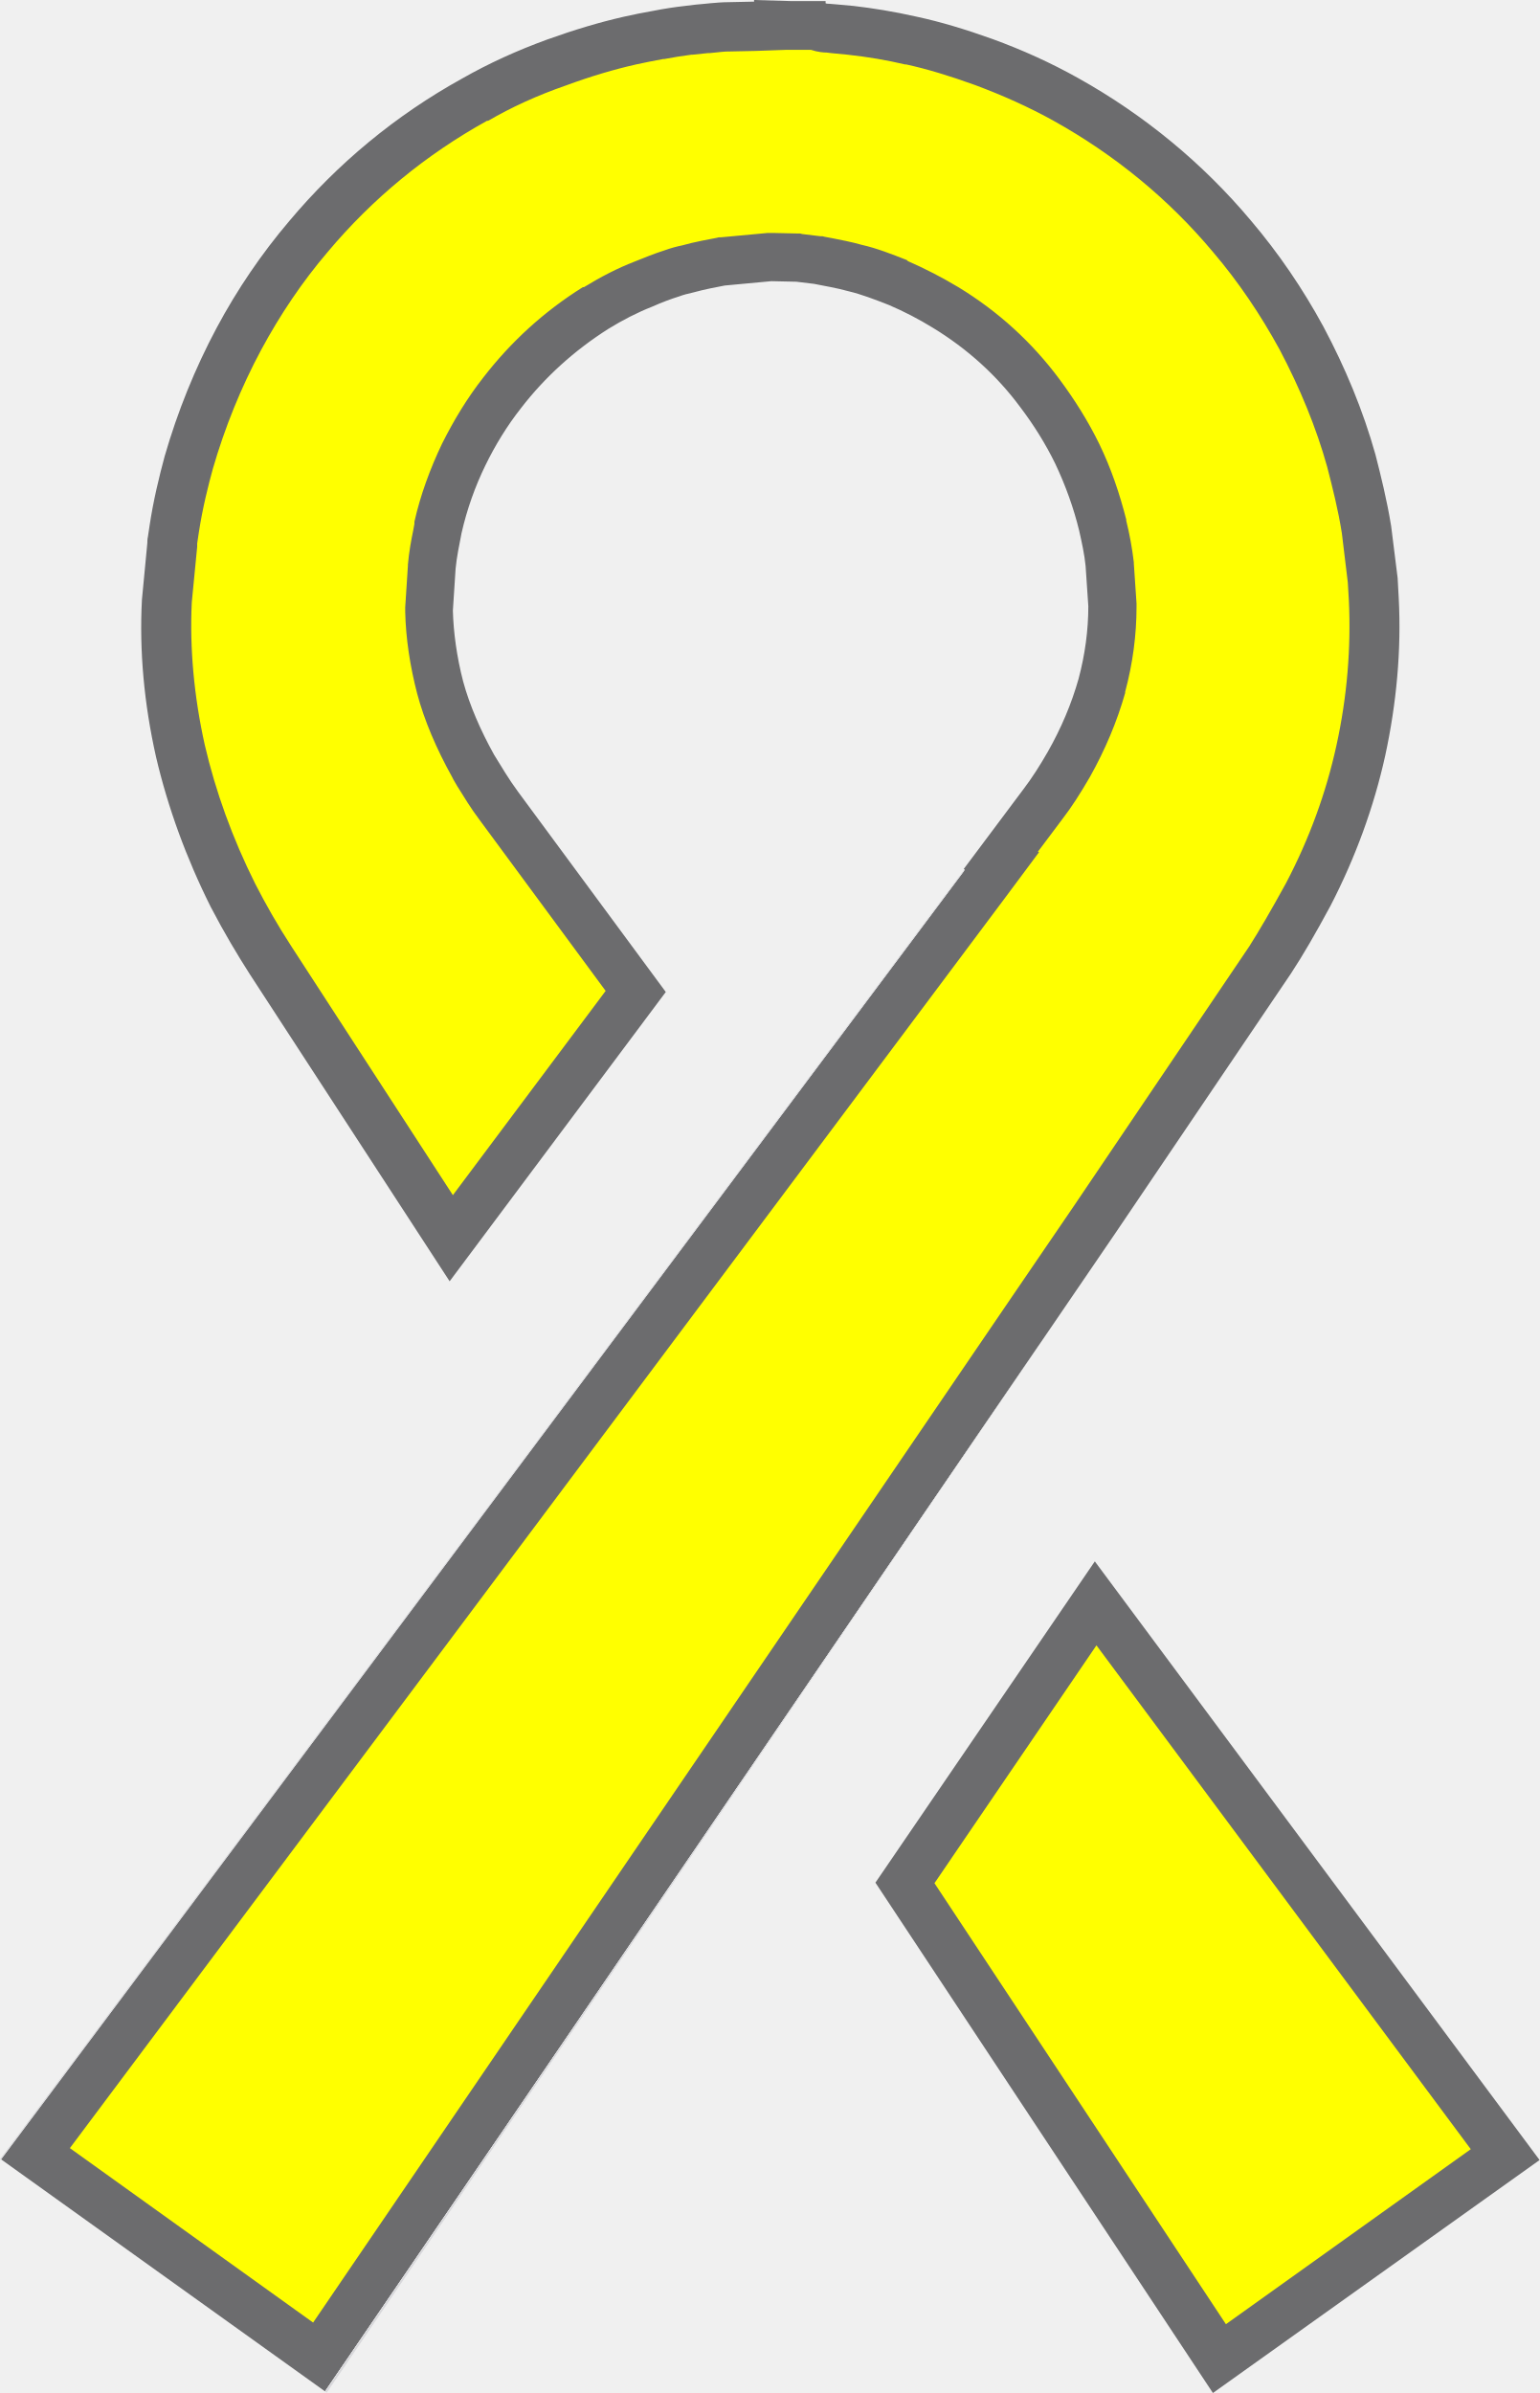
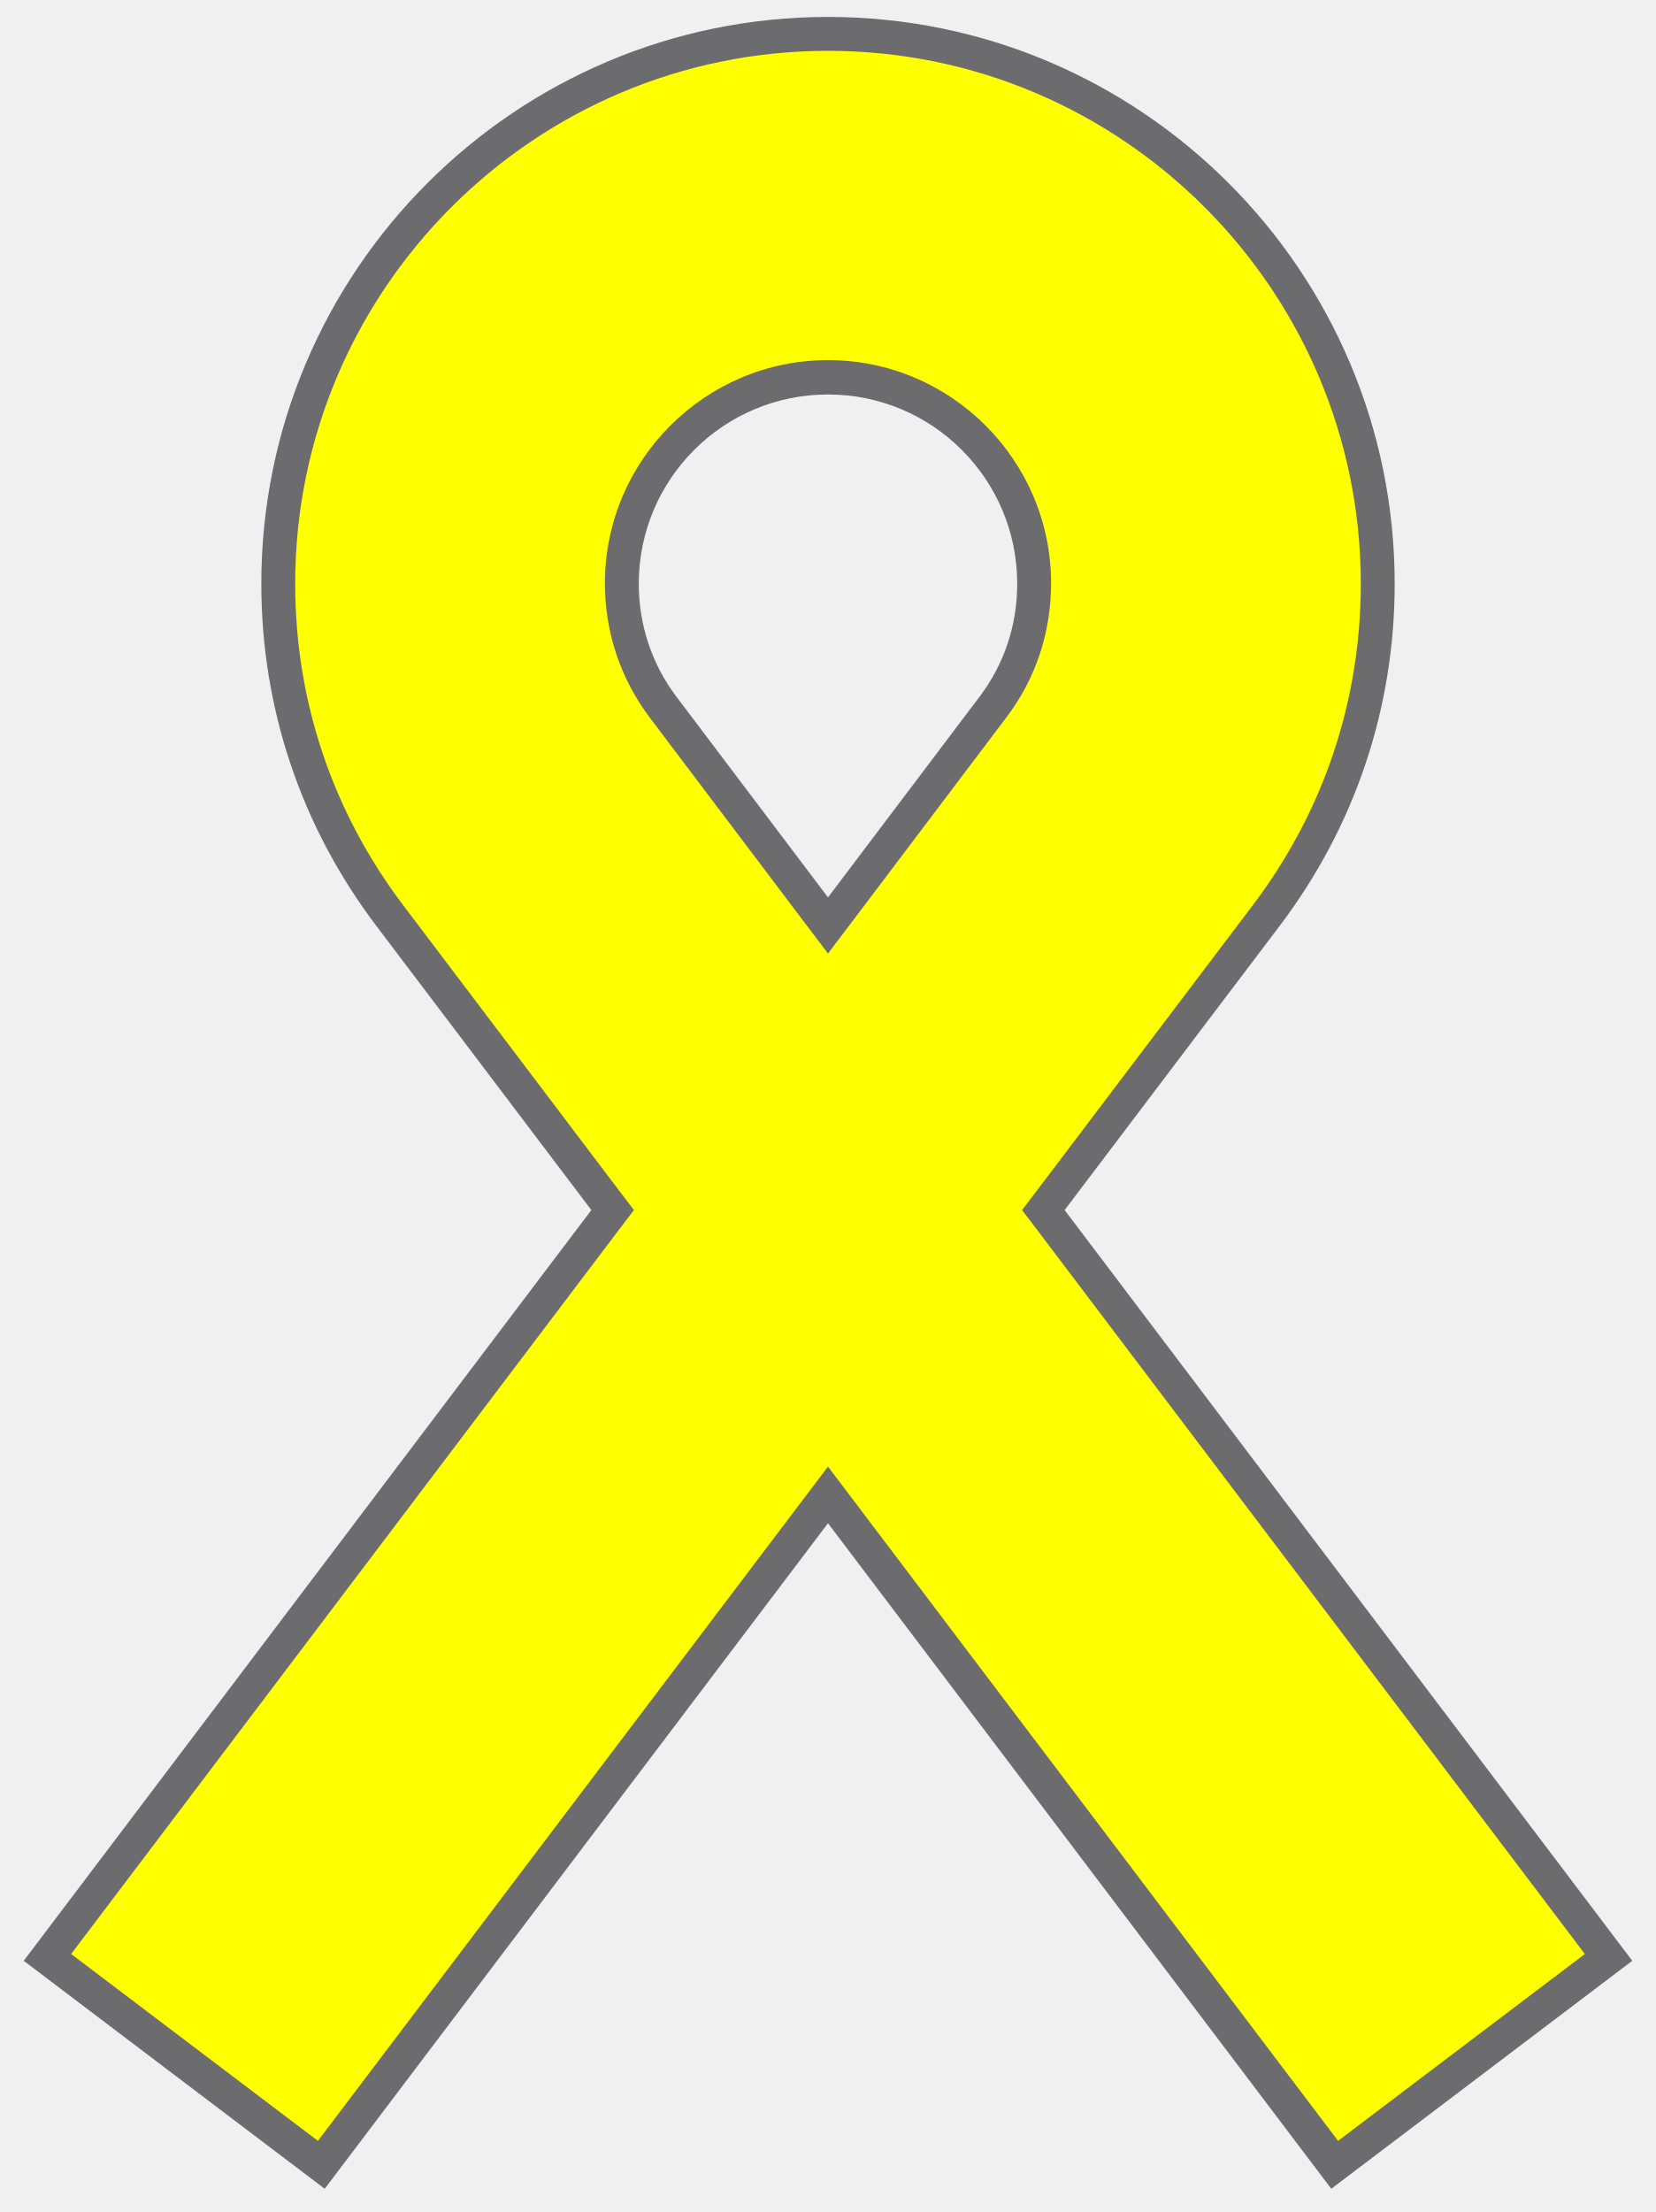
- <svg xmlns="http://www.w3.org/2000/svg" version="1.1" id="Layer_1" x="0px" y="0px" viewBox="0 0 284.2 441.7" style="enable-background:new 0 0 284.2 441.7;" xml:space="preserve">
+ <svg xmlns="http://www.w3.org/2000/svg" version="1.1" id="Layer_1" x="0px" y="0px" viewBox="0 0 342.2 457" style="enable-background:new 0 0 342.2 457;" xml:space="preserve">
  <style type="text/css">
	.st0{fill:#FFFF00;}
	.st1{fill:#6C6C6E;}
- 	.st2{fill:#FFFFFF;}
- 	.st3{fill:#D8D8DB;}
</style>
  <g>
-     <g>
-       <g>
-         <path class="st0" d="M6.5,397.5L185,158.9l-0.2-0.1l7.8-10.4c1.6-2.1,3.1-4.3,4.8-7.3c2.7-4.7,4.7-9.6,6.1-14.5     c1.3-4.9,2-9.8,2-14.6v-0.2l-0.5-7.7c-0.2-2.4-0.8-4.8-1.3-7.2c-1.1-4.5-2.7-8.9-4.7-13.2c-1.9-3.9-4.2-7.6-7-11.3     c-4.6-6.2-10.5-11.5-17.3-15.7c-2.8-1.7-5.7-3.2-8.7-4.5l-0.1-0.1c-2.7-1.1-5.4-2.1-7.8-2.7c-1.9-0.5-3.6-0.8-5-1.1     c-0.6-0.1-1.1-0.2-1.7-0.3h-0.2l-3.7-0.5l-5.1-0.1l-9.1,0.8h-0.2c-1.9,0.4-3.9,0.8-6.2,1.4c-0.9,0.2-1.9,0.4-2.9,0.8     c-1.8,0.6-3.5,1.2-5.3,2c-2.9,1.1-5.8,2.6-8.7,4.4c-6.8,4.3-12.6,9.6-17.3,15.7c-2.7,3.4-5.1,7.2-7.1,11.4     c-2.1,4.3-3.7,8.8-4.7,13.5l-0.2,1.3c-0.4,1.8-0.8,3.9-0.9,5.9l-0.5,8v0.2c0.1,4.6,0.8,9.4,2,14.1c1.3,4.6,3.3,9.5,6.1,14.5     l0.1,0.2l0.7,1.2c1.1,1.8,2.4,3.9,3.9,5.9l25.3,34.3l-34,45.6L50,177.3c-2.6-4.1-4.9-8-7-12c-4.3-8.6-7.6-17.6-9.7-26.6     c-2.1-9.4-3-18.7-2.5-27.6l1-10.6c0,0,0-0.3,0-0.4V100l0.3-2.2c0.7-4.8,1.9-9.4,2.7-12.4c2.3-7.9,5.4-15.6,9.2-22.8     c3.6-6.8,7.9-13.1,12.9-18.9c8.7-10.3,19-18.8,30.6-25.3c4.6-2.6,9.6-4.9,15.1-6.9c4.8-1.7,9.4-3.1,13.6-4c1.5-0.3,3.4-0.7,5.2-1     h0.1c1.8-0.4,3.6-0.6,5.4-0.8h0.1c1.2-0.2,2.2-0.3,3.2-0.3l1.4-0.1c0.9-0.1,2-0.2,3-0.2l9.2-0.2V4.6l2.3,0.1h4.5     c1,0.4,1.8,0.5,2.4,0.5l1,0.1l3.2,0.3c3.9,0.5,7.5,1.1,11.2,1.9c4,0.9,8.5,2.2,13.4,3.9c5.3,1.9,10.4,4.3,15.1,6.9     c11.8,6.6,22.1,15.1,30.7,25.3c4.9,5.7,9.2,12.1,12.9,18.9c4,7.5,7.1,15.1,9.2,22.6c1,3.9,2,8.1,2.8,12.7l1.2,9.4l0.2,3.5     c0.5,9-0.3,18.4-2.4,27.9c-2,9.1-5.3,18-9.7,26.6c-2.8,5.2-5,9-7.1,12.1L202,225.4l-11.4,16.7l-131.7,193L6.5,397.5z" />
-         <path class="st1" d="M145.1,9.2h0.7h0.1h0.1h3.7c1.2,0.4,2.3,0.5,2.9,0.5l0.8,0.1l3.1,0.3c3.7,0.4,7.2,1,10.6,1.8h0.1h0.1     c3.7,0.8,8,2.1,12.7,3.8c5.1,1.9,10,4.1,14.5,6.6c11.3,6.3,21.2,14.4,29.4,24.2l0,0l0,0c4.7,5.5,8.8,11.6,12.3,18     C240,71.7,243,79,245,86.2c1,3.9,2,7.8,2.7,12.2l1.1,9.1l0.2,3.4c0.4,8.6-0.3,17.6-2.3,26.7c-1.9,8.7-5,17.2-9.3,25.4     c-2.8,5.1-4.9,8.7-6.8,11.7l-32.5,48.1l-11.4,16.7L57.8,428.7l-44.9-32.2l172.5-230.6l6.4-8.6l-0.2-0.1l4.5-6     c1.7-2.2,3.3-4.7,5.1-7.8l0,0l0,0c2.8-5,5-10.2,6.5-15.5v-0.1v-0.1c1.4-5.2,2.1-10.5,2.1-15.7v-0.3v-0.3l-0.5-7.4v-0.1v-0.1     c-0.3-2.6-0.8-5.3-1.4-7.7V96v-0.1c-1.2-4.7-2.8-9.5-5-14l0,0l0,0c-2-4.1-4.5-8.1-7.4-12c-5-6.7-11.2-12.4-18.6-16.9     c-3-1.8-6.1-3.4-9.3-4.8l-0.1-0.1l-0.1-0.1c-2.8-1.1-5.6-2.2-8.3-2.8c-2.1-0.6-3.9-0.9-5.3-1.2c-0.5-0.1-1.1-0.2-1.6-0.3     l-0.4-0.1h-0.4l-3.3-0.4l-0.4-0.1h-0.4l-4.6-0.1h-0.5h-0.5l-8.6,0.8h-0.4l-0.4,0.1c-1.5,0.3-3.9,0.7-6.4,1.4     c-1,0.2-2.1,0.5-3.2,0.9c-1.9,0.6-3.6,1.3-5.6,2.1c-3.1,1.2-6.2,2.8-9.3,4.7h-0.1h-0.1c-7.2,4.5-13.3,10.1-18.4,16.7     c-2.9,3.7-5.4,7.8-7.6,12.2c-2.2,4.6-4,9.5-5.1,14.4v0.2v0.2c-0.1,0.4-0.1,0.7-0.2,1.1c-0.4,1.9-0.8,4.1-1,6.4v0.1v0.1l-0.5,7.7     v0.4v0.4c0.1,4.9,0.9,10.1,2.2,15.1l0,0l0,0c1.3,4.9,3.5,10.1,6.5,15.5l0.1,0.2l0.1,0.2c0.2,0.4,0.5,0.8,0.7,1.2     c1.2,1.9,2.5,4.1,4.1,6.2l23.3,31.6l-28.2,37.7l-29.8-45.9c-2.6-4-4.7-7.7-6.7-11.6c-4.2-8.4-7.3-17-9.3-25.6     c-2-9-2.8-17.9-2.4-26.3l1-10.3v-0.4v-0.2l0,0l0.3-2c0.7-4.6,1.8-8.9,2.6-11.8c2.2-7.6,5.2-15,8.9-21.9     c3.5-6.5,7.6-12.6,12.3-18.1l0,0l0,0c8.3-9.9,18.2-18,29.4-24.2H90h0.1c4.3-2.5,9.1-4.7,14.3-6.5c4.6-1.7,9-3,13-3.9     c1.4-0.3,3.3-0.7,5-1h0.1h0.1c1.6-0.3,3.4-0.6,5-0.8h0.1h0.1c1-0.1,1.9-0.2,2.9-0.3h0.3l0,0l0,0l1-0.1c0.9-0.1,1.8-0.2,2.6-0.2     h0.1h0.1l4.7-0.1L145.1,9.2 M139.2,0v0.3l-4.7,0.1c-1.1,0-2.3,0.1-3.4,0.2l-1,0.1c-1.1,0.1-2.3,0.2-3.7,0.4     c-1.8,0.2-3.8,0.5-5.8,0.9c-1.8,0.3-3.7,0.7-5.5,1.1c-4.4,1-9.1,2.4-14.1,4.2c-5.5,2-10.8,4.4-15.7,7.2     c-12.3,6.8-23,15.7-31.9,26.3c-5.1,6-9.6,12.6-13.4,19.7c-4,7.5-7.2,15.4-9.6,23.7c-1,3.7-2.1,8.2-2.8,12.9l-0.3,2     c-0.1,0.4-0.1,0.8-0.1,1.1l-1,10.5c-0.5,9.5,0.4,19.2,2.6,29c2.2,9.4,5.6,18.7,10.1,27.7c2.5,4.8,4.9,8.8,7.2,12.4L83,236.5     l39.9-53.4l-27.3-37c-1.7-2.3-3.1-4.7-4.4-6.8c-2.5-4.5-4.5-9.1-5.7-13.5c-1.2-4.6-1.8-9.2-1.9-13.1l0.5-7.7     c0.2-2.2,0.7-4.5,1.1-6.6c1-4.4,2.5-8.6,4.4-12.5c1.8-3.7,4-7.3,6.6-10.6c4.4-5.7,9.8-10.6,16.1-14.6c2.6-1.6,5.3-3,8.1-4.1     c1.8-0.8,3.4-1.4,5-1.9c0.8-0.3,1.6-0.5,2.5-0.7c2.2-0.6,4.3-1,5.9-1.3l8.6-0.8L147,52l3.3,0.4c1.9,0.4,4,0.7,6.5,1.4     c2.1,0.5,4.5,1.4,7.3,2.5c2.8,1.2,5.5,2.6,8.1,4.2c6.4,3.9,11.8,8.8,16.1,14.6c2.5,3.3,4.7,6.8,6.5,10.5c1.9,4,3.4,8.2,4.4,12.3     c0.5,2.2,1,4.5,1.2,6.6l0.5,7.4c0,4.4-0.6,8.9-1.8,13.4c-1.3,4.6-3.2,9.1-5.7,13.5c-1.5,2.6-2.9,4.8-4.5,6.9l-11,14.7l0.2,0.1     l-178,238L60,441.4l134.3-196.8l11.4-16.7l32.6-48.2c2.3-3.5,4.6-7.5,7.3-12.5c4.6-8.9,8-18.2,10.1-27.7c2.1-9.7,3-19.5,2.5-29.1     l-0.2-3.7l-1.2-9.6c-0.8-4.9-1.9-9.3-2.9-13.2c-2.3-8.2-5.6-16.1-9.6-23.6c-3.8-7-8.3-13.6-13.4-19.6     C222,30.1,211.2,21.2,199,14.4c-5-2.8-10.3-5.2-15.8-7.2c-5-1.8-9.7-3.2-13.9-4.1c-4.4-1-8.3-1.6-11.7-2     c-1.1-0.1-2.2-0.2-3.3-0.3l-1.2-0.1c-0.2,0-0.5,0-0.7-0.1V0.2H146L139.2,0L139.2,0z" />
-       </g>
-       <g>
-         <polygon class="st0" points="167,347.5 202.3,296 277.9,397.7 225.1,435.3    " />
-         <path class="st1" d="M202.4,303.7l69.1,93L226.3,429l-53.8-81.4L202.4,303.7 M202.1,288.2l-40.5,59.3l62.3,94.2l60.3-43     L202.1,288.2L202.1,288.2z" />
-       </g>
-       <g>
-         <polygon class="st2" points="177.9,160.6 0,398.6 0.1,398.7 178,160.7    " />
-         <polygon class="st3" points="177.9,160.6 0,398.6 0.1,398.7 178,160.7    " />
-       </g>
-       <g>
-         <polygon class="st2" points="194.3,244.6 60,441.4 60.3,441.7    " />
-         <polygon class="st3" points="194.3,244.6 60,441.4 60.3,441.7    " />
-       </g>
-     </g>
+     <path class="st0" d="M9.8,404.4L126.6,250l-46.1-60.9c-15-19.9-23-43.5-23-68.5C57.5,58,108.5,7,171.1,7   c62.6,0,113.6,51,113.6,113.6c0,24.9-7.9,48.6-23,68.5L215.6,250l116.8,154.4l-56.6,42.8L171.1,308.8L66.4,447.2L9.8,404.4z    M171.1,78c-23.5,0-42.6,19.1-42.6,42.6c0,9.4,3,18.2,8.6,25.6l34,44.9l34-44.9c5.6-7.4,8.6-16.3,8.6-25.6   C213.7,97.1,194.6,78,171.1,78z" />
+     <path class="st1" d="M171.1,10.5c60.7,0,110.1,49.4,110.1,110.1c0,24.2-7.7,47.1-22.3,66.4l-44.5,58.8l-3.2,4.2l3.2,4.2   l113.1,149.5l-51,38.6l-99.8-131.9l-5.6-7.4l-5.6,7.4L65.7,442.3l-51-38.6l113.1-149.5l3.2-4.2l-3.2-4.2L83.3,187   C68.7,167.7,61,144.8,61,120.6C61,59.9,110.4,10.5,171.1,10.5 M171.1,197l5.6-7.4l31.2-41.3c6.1-8,9.3-17.6,9.3-27.8   c0-25.4-20.7-46.1-46.1-46.1c-25.4,0-46.1,20.7-46.1,46.1c0,10.1,3.2,19.7,9.3,27.8l31.2,41.3L171.1,197 M171.1,3.5   C106.5,3.5,54,56,54,120.6c0,25.7,8.2,50.1,23.7,70.6l44.5,58.8L4.9,405.1l62.2,47.1l104-137.5l104,137.5l62.2-47.1L220,250   l44.5-58.8c15.5-20.5,23.7-44.9,23.7-70.6C288.2,56,235.7,3.5,171.1,3.5L171.1,3.5z M171.1,185.4l-31.2-41.3   c-5.2-6.8-7.9-15-7.9-23.5c0-21.6,17.5-39.1,39.1-39.1s39.1,17.5,39.1,39.1c0,8.6-2.7,16.7-7.9,23.5L171.1,185.4L171.1,185.4z" />
  </g>
</svg>
